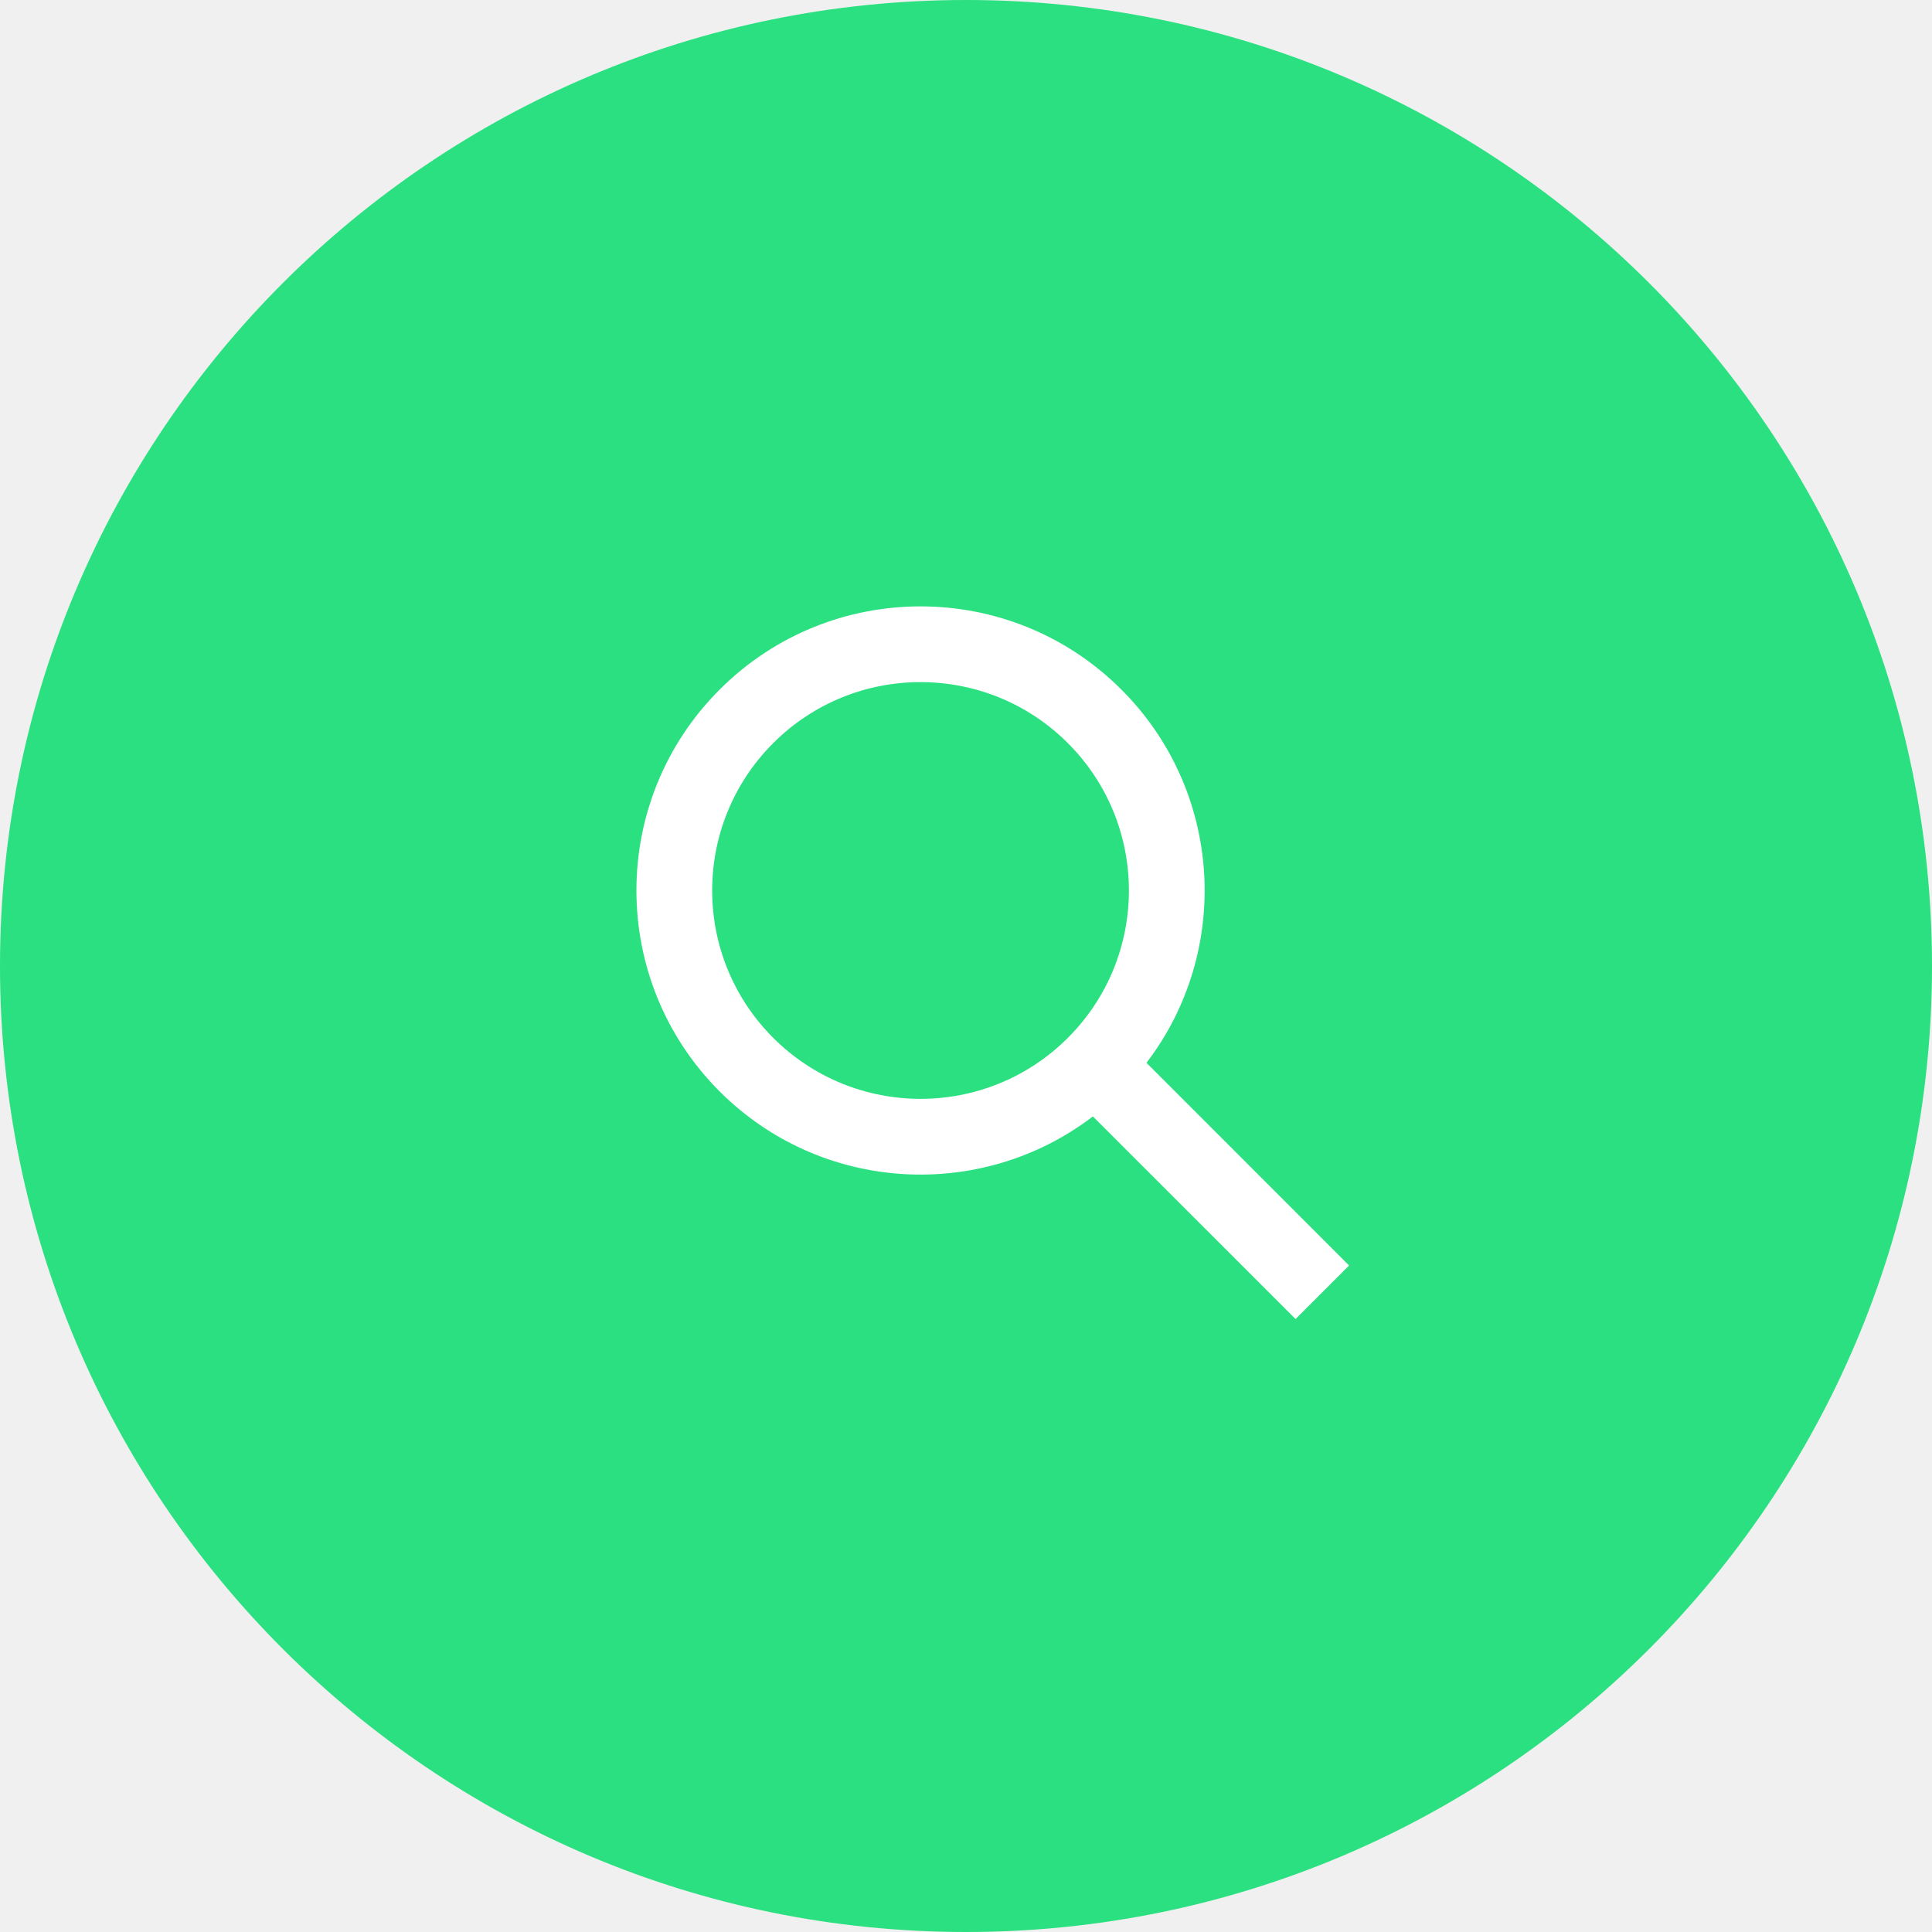
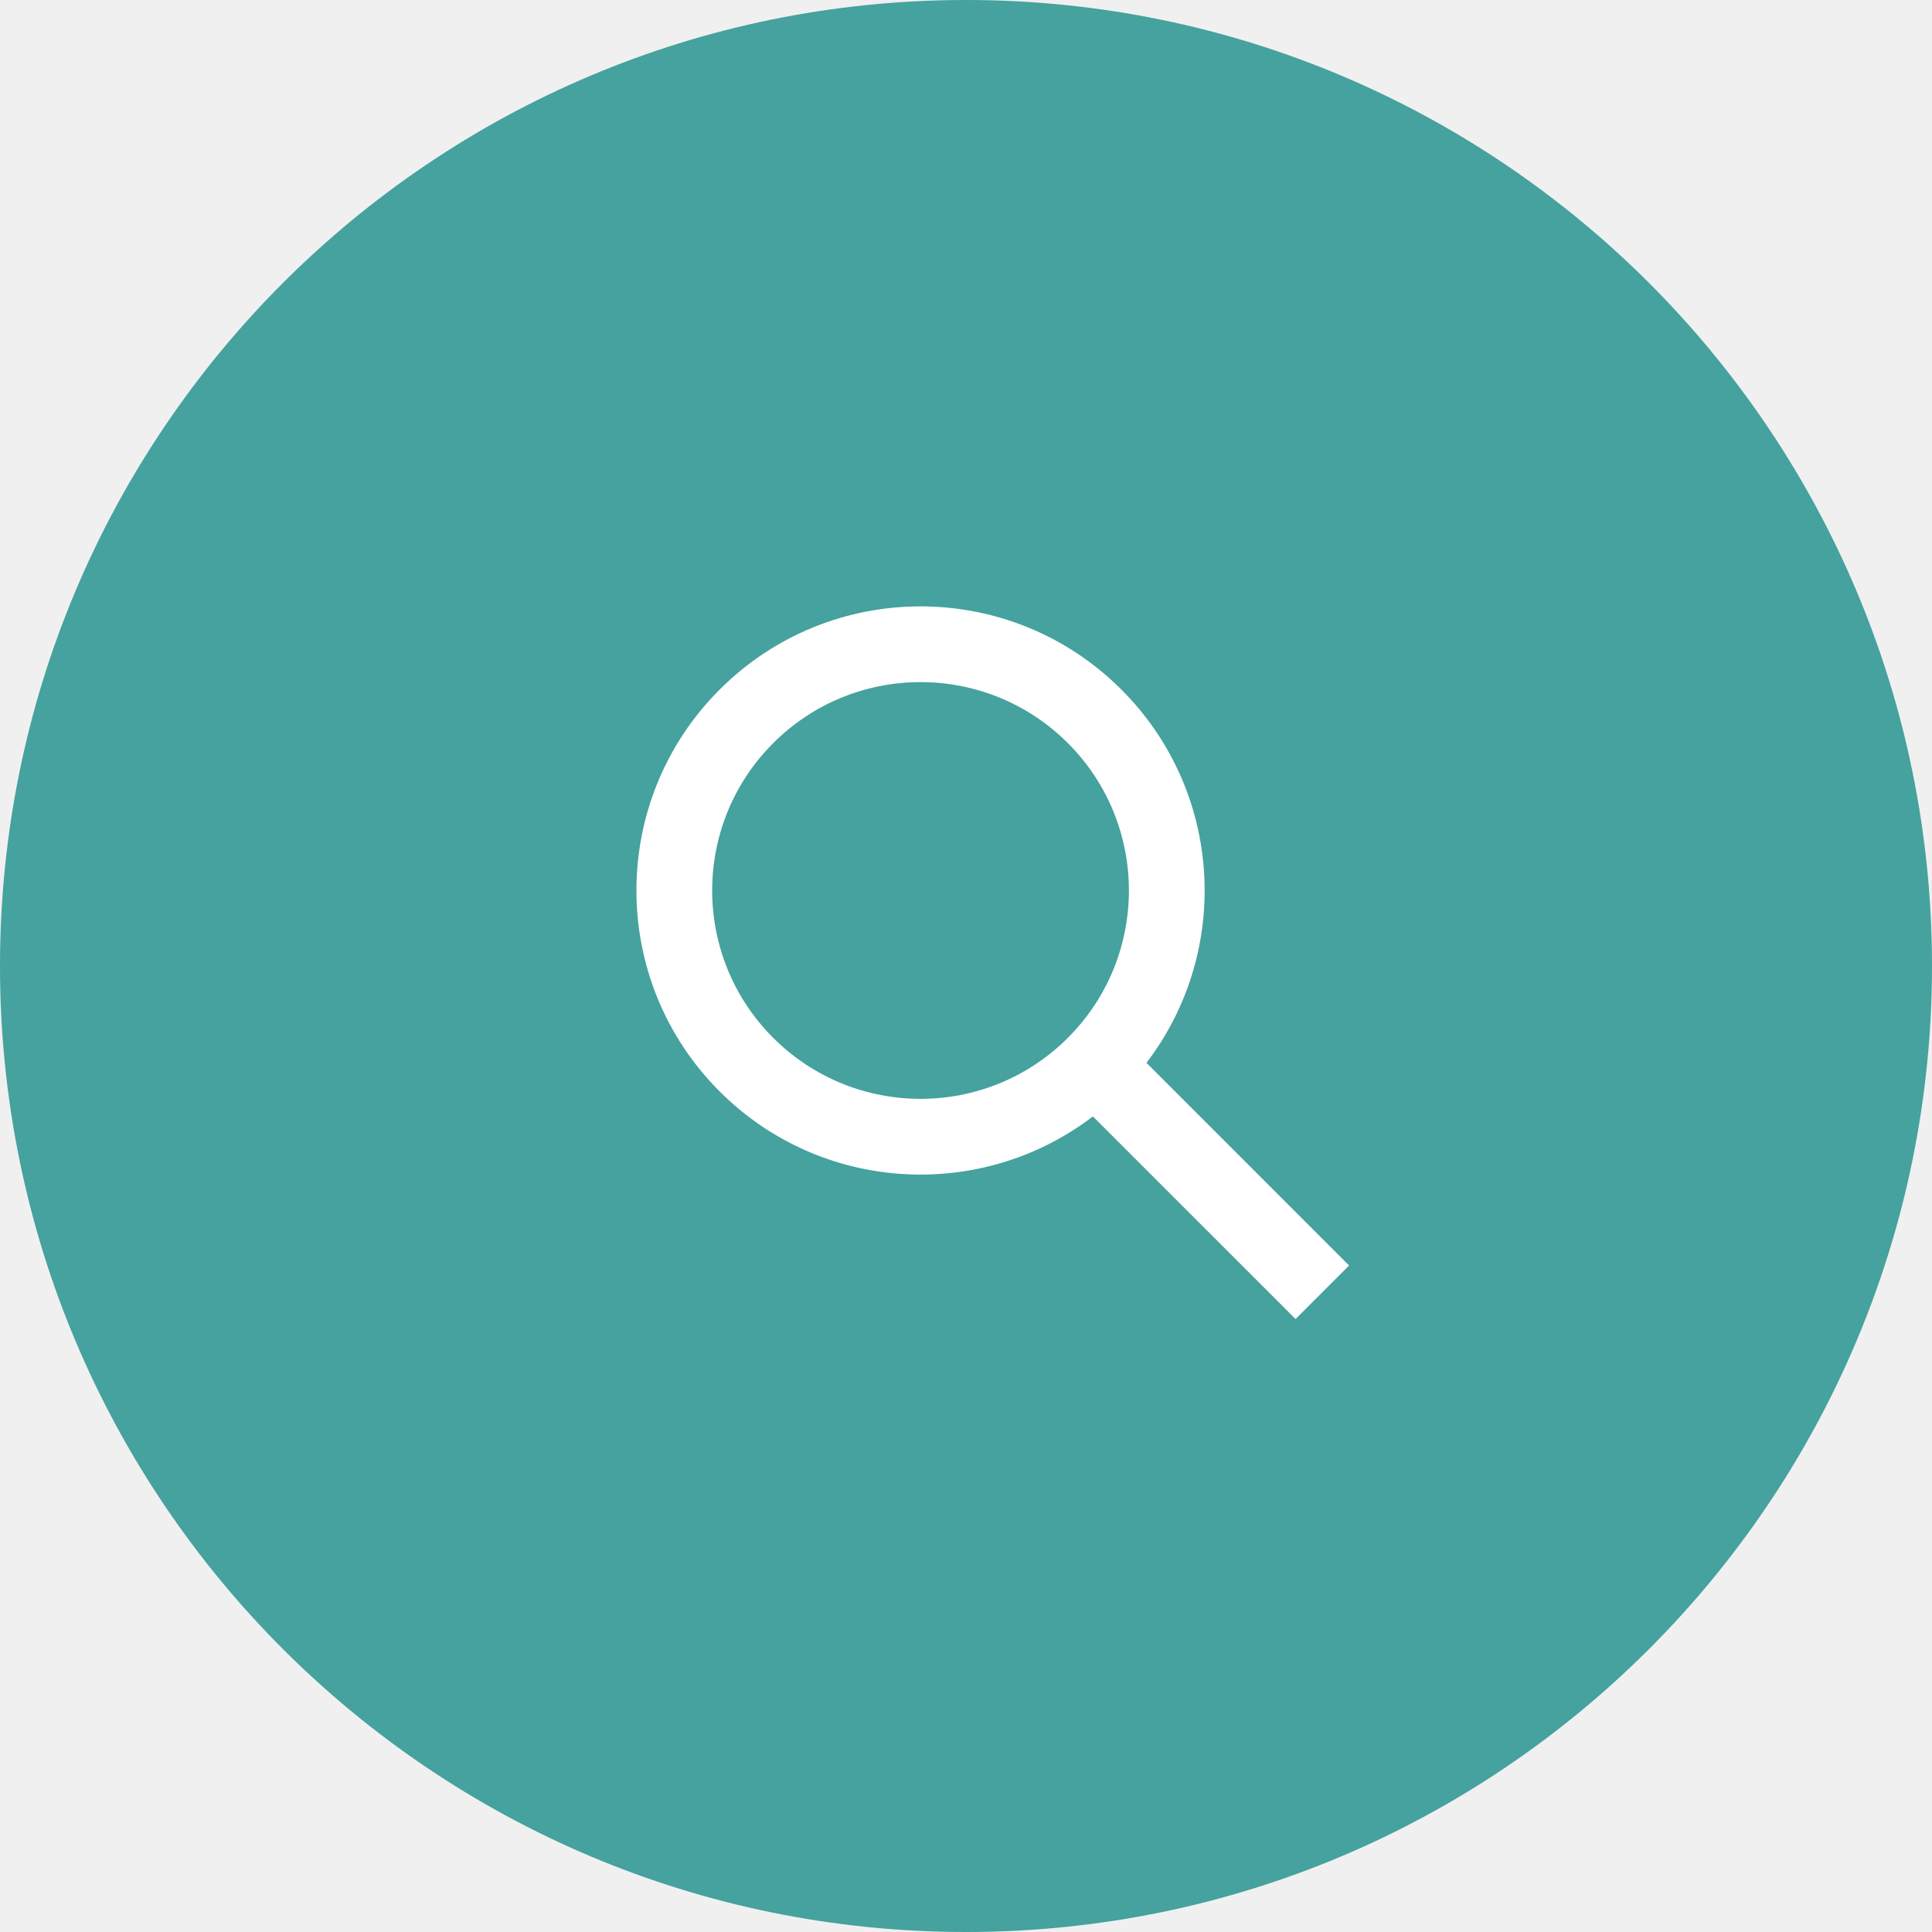
<svg xmlns="http://www.w3.org/2000/svg" width="34" height="34" viewBox="0 0 34 34" fill="none">
-   <rect width="34" height="34" rx="17" fill="#2BE080" />
+   <rect width="34" height="34" rx="17" fill="#45A29E" />
  <path fill-rule="evenodd" clip-rule="evenodd" d="M18.793 18.264C17.361 19.696 15.039 19.696 13.607 18.264C12.175 16.832 12.175 14.51 13.607 13.078C15.039 11.646 17.361 11.646 18.793 13.078C20.225 14.51 20.225 16.832 18.793 18.264ZM19.233 19.647C17.273 21.146 14.457 20.999 12.664 19.207C10.712 17.254 10.712 14.088 12.664 12.136C14.617 10.183 17.783 10.183 19.735 12.136C21.528 13.928 21.675 16.744 20.176 18.704L23.742 22.271L22.8 23.213L19.233 19.647Z" fill="white" />
</svg>
